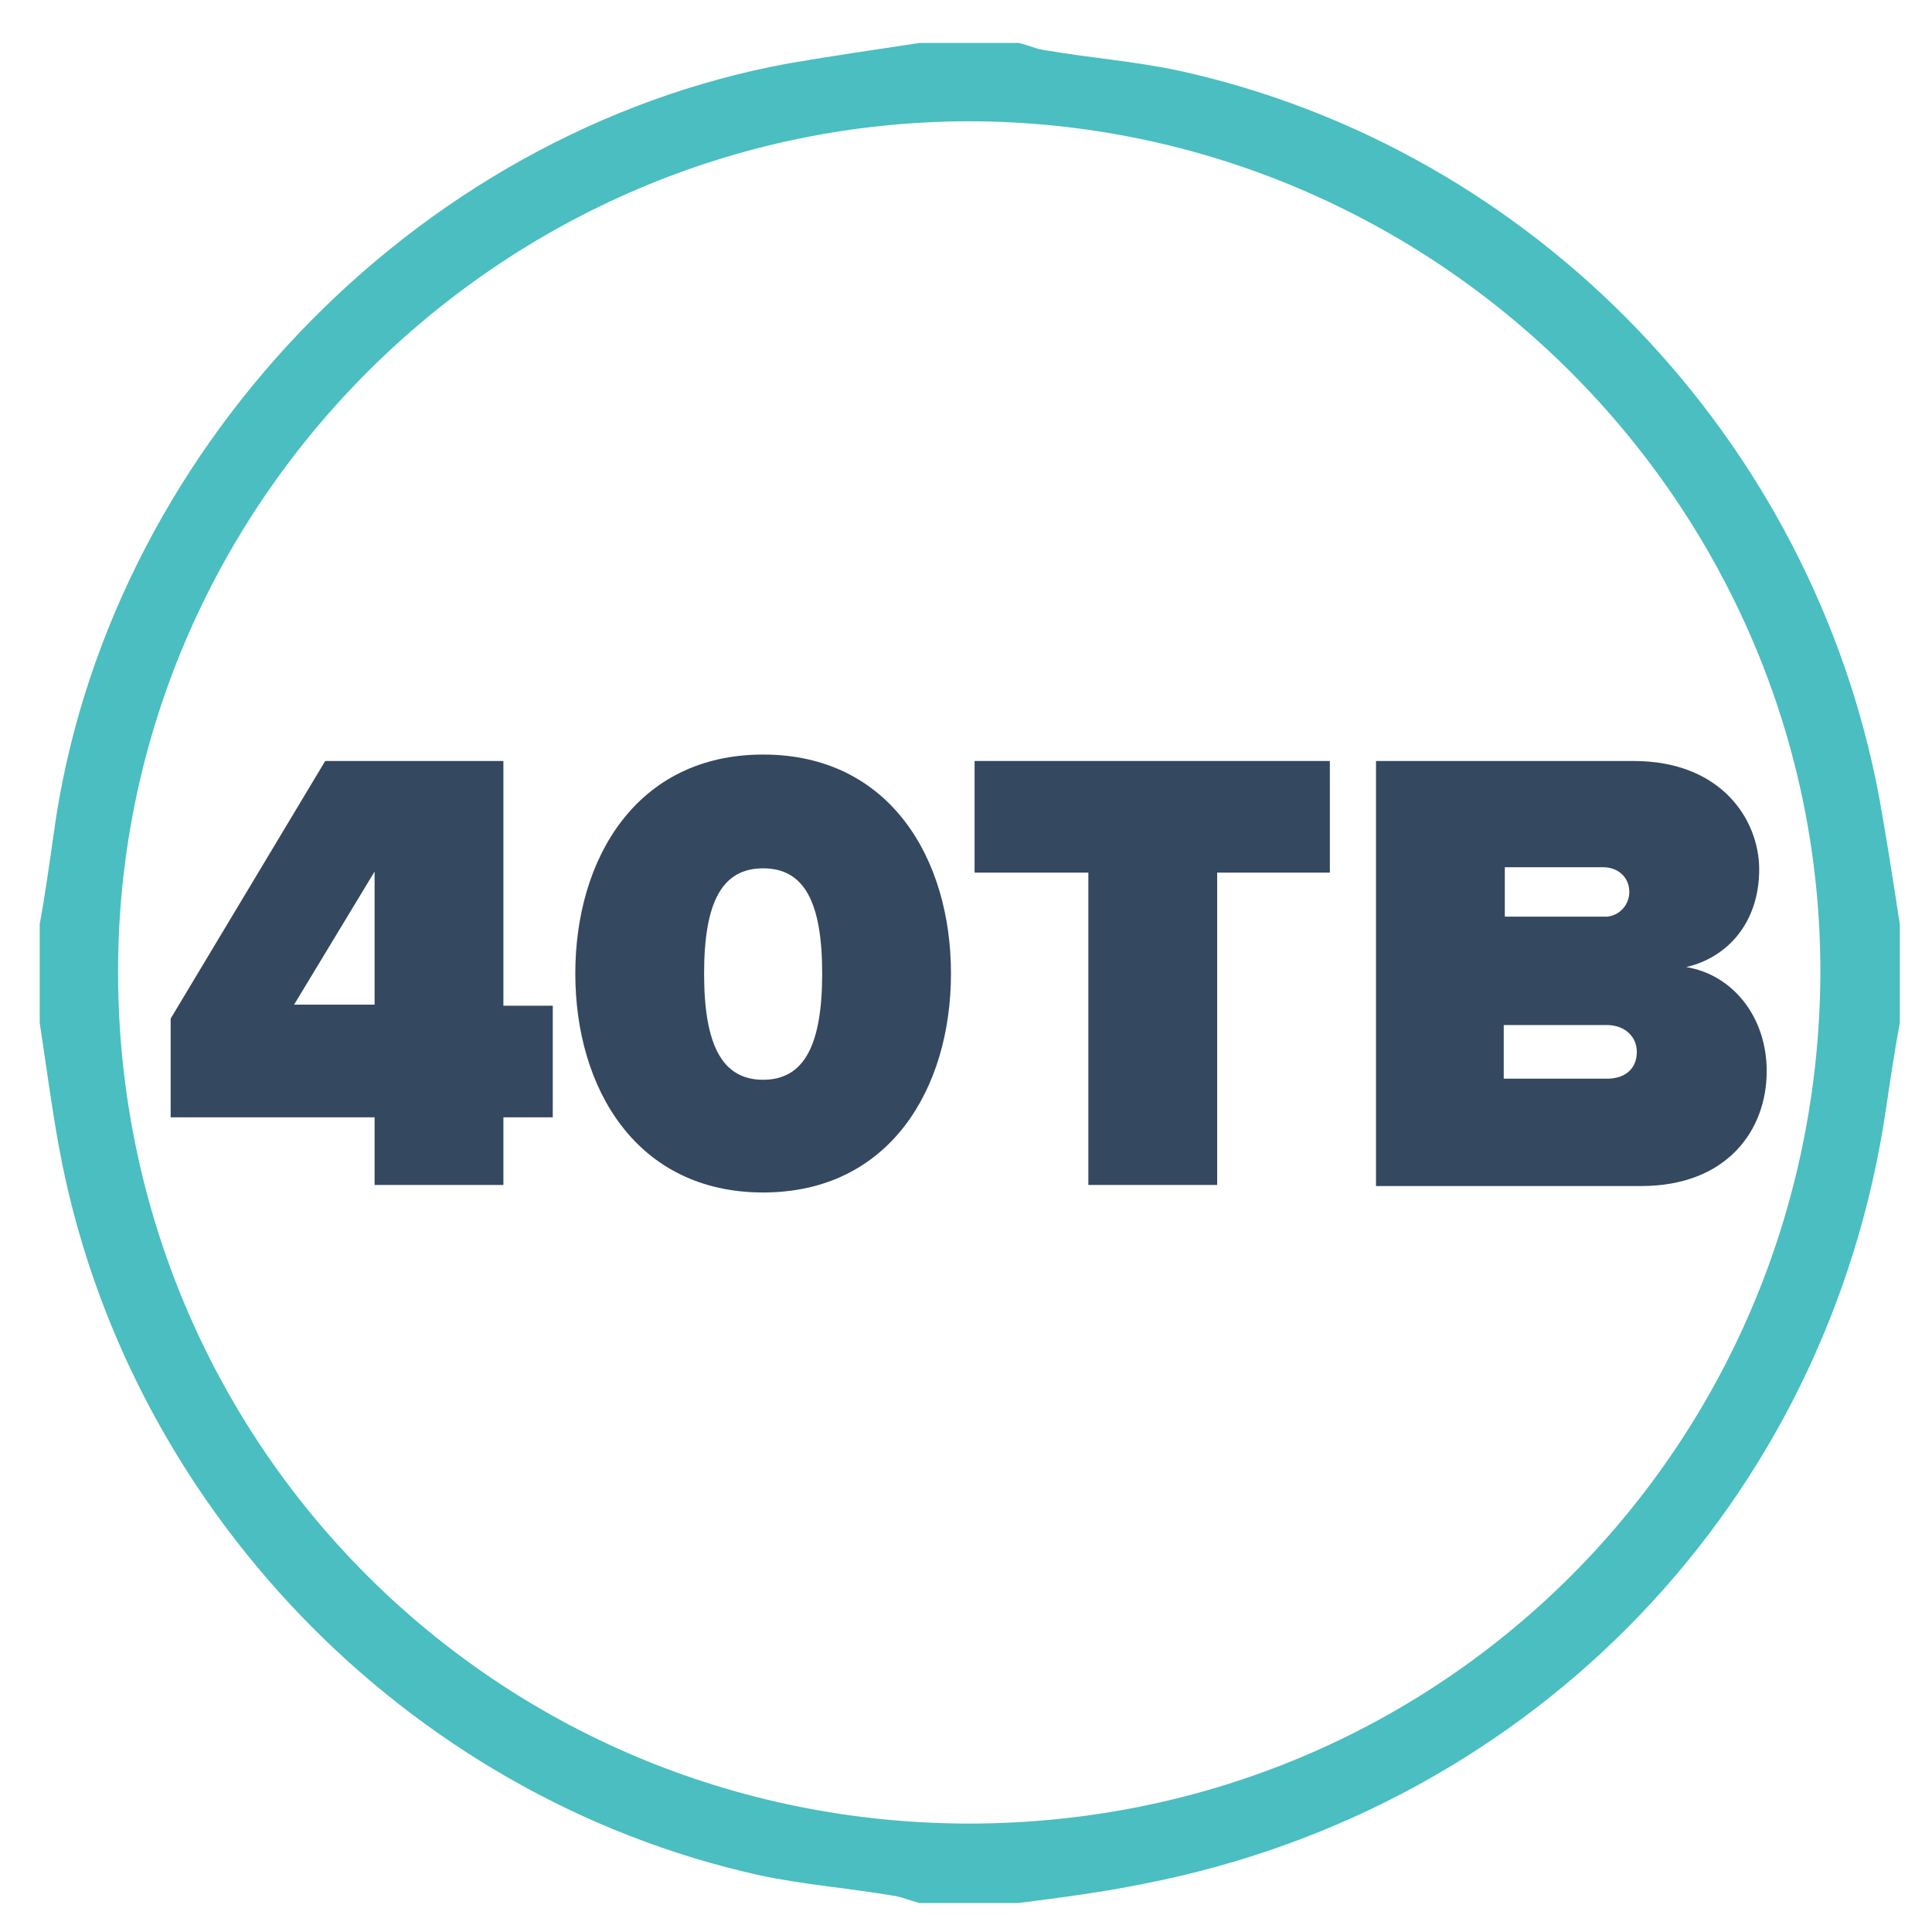
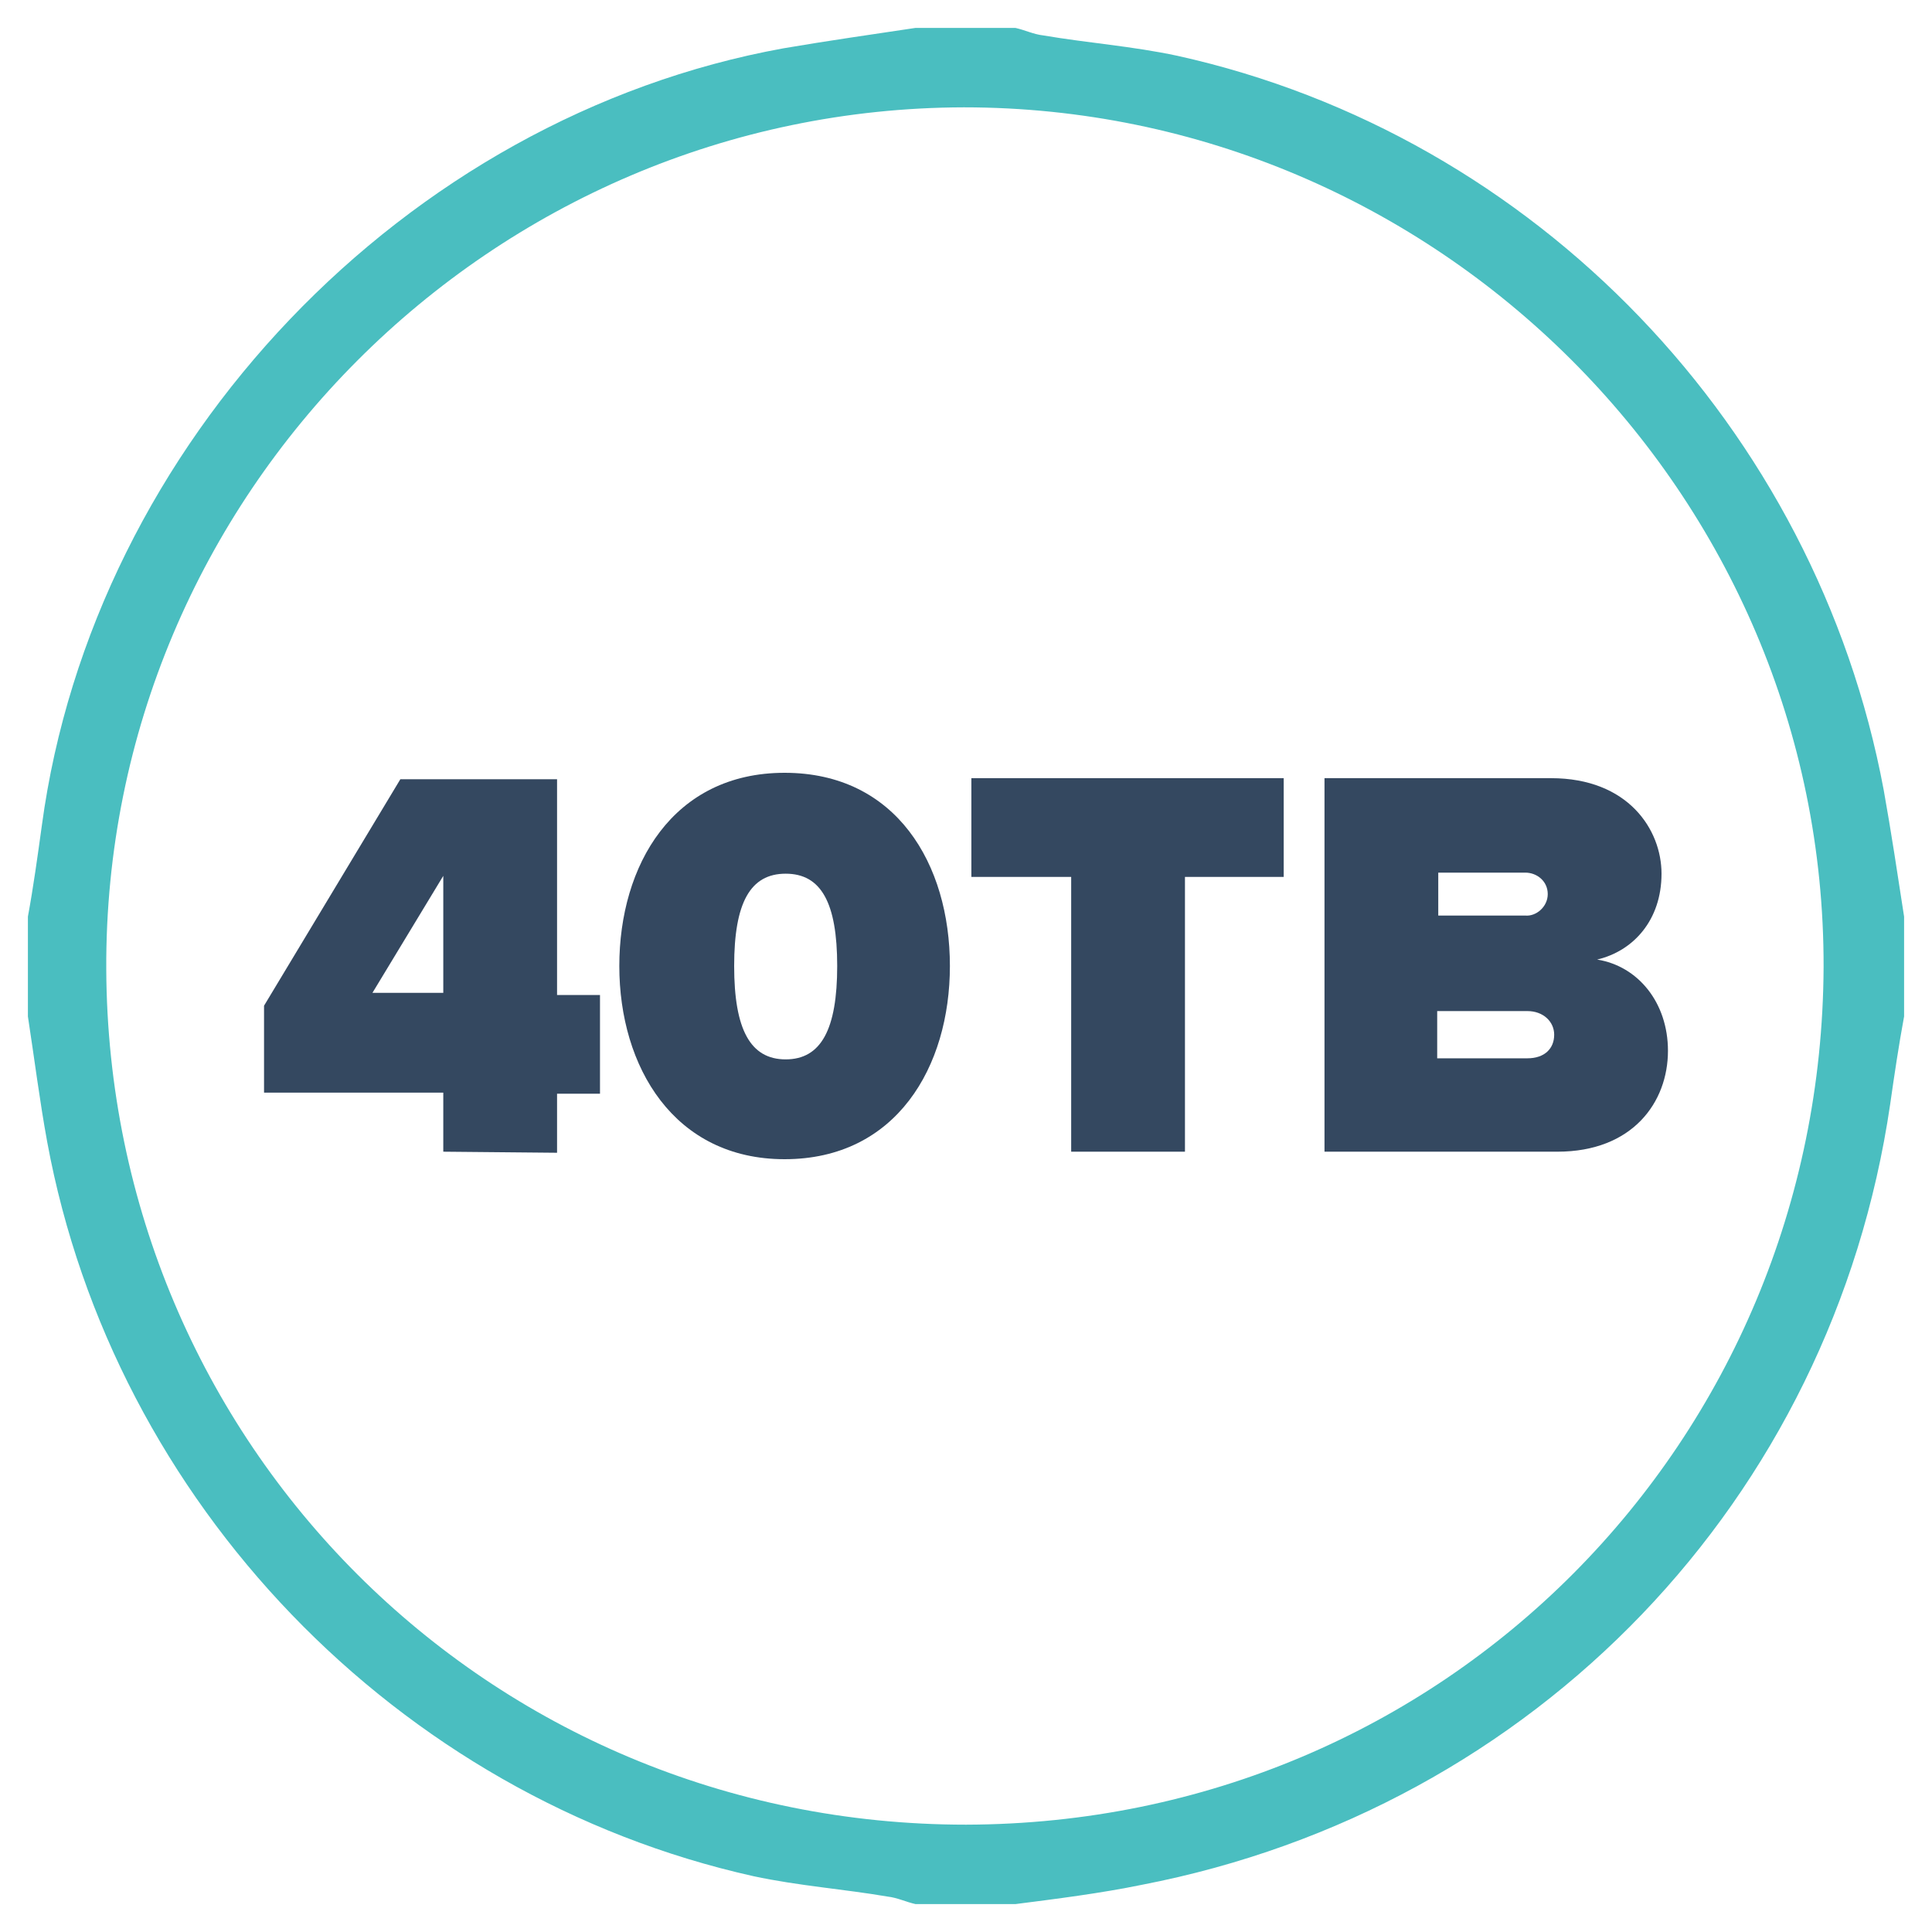
- <svg xmlns="http://www.w3.org/2000/svg" version="1.1" id="Layer_1" x="0px" y="0px" viewBox="-409 191 180 180" style="enable-background:new -409 191 180 180;" xml:space="preserve">
+ <svg xmlns="http://www.w3.org/2000/svg" version="1.1" id="Layer_1" x="0px" y="0px" viewBox="-389 191 180 180" style="enable-background:new -389 191 180 180;" xml:space="preserve">
  <style type="text/css">
	.st0{fill:#4ABEC0;}
	.st1{enable-background:new    ;}
	.st2{fill:#344860;}
</style>
  <g id="XMLID_3_">
-     <path id="XMLID_56_" class="st0" d="M-405.3,286.3c0-3.1,0-6.2,0-9.2c0.5-2.7,0.9-5.6,1.3-8.4c4.8-35.3,33.5-65.4,68.5-71.8   c4.1-0.7,8.2-1.3,12.2-1.9c3.1,0,6.2,0,9.2,0c0.9,0.2,1.7,0.6,2.6,0.7c4.1,0.7,8.2,1,12.4,1.9c33.1,7.3,59,34.4,65.2,67.8   c0.7,3.9,1.3,7.8,1.9,11.7c0,3.1,0,6.2,0,9.2c-0.5,2.7-0.9,5.4-1.3,8.1c-5.4,36.5-32.7,65-69.1,72.1c-3.9,0.8-7.8,1.3-11.7,1.8   c-3.1,0-6.2,0-9.2,0c-0.9-0.2-1.7-0.6-2.6-0.7c-4.1-0.7-8.2-1-12.4-1.9c-32.9-7.3-59.1-34.5-65.2-67.8   C-404.2,294.1-404.7,290.2-405.3,286.3z M-318.8,202.3c-43.6,0.1-79.4,35.8-79.2,79.6c0.2,43.7,35.2,79,79.4,79   c44.3-0.1,79-35.5,79.2-79.2C-239.3,238-275.2,202.3-318.8,202.3z" />
+     <path id="XMLID_56_" class="st0" d="M-386.4,285.7c0-3.1,0-6.3,0-9.3c0.5-2.7,0.9-5.6,1.3-8.5c4.8-35.6,33.8-66,69.1-72.4   c4.1-0.7,8.3-1.3,12.3-1.9c3.1,0,6.3,0,9.3,0c0.9,0.2,1.7,0.6,2.6,0.7c4.1,0.7,8.3,1,12.5,1.9c33.4,7.4,59.5,34.7,65.8,68.4   c0.7,3.9,1.3,7.9,1.9,11.8c0,3.1,0,6.3,0,9.3c-0.5,2.7-0.9,5.4-1.3,8.2c-5.4,36.8-33,65.6-69.7,72.7c-3.9,0.8-7.9,1.3-11.8,1.8   c-3.1,0-6.3,0-9.3,0c-0.9-0.2-1.7-0.6-2.6-0.7c-4.1-0.7-8.3-1-12.5-1.9c-33.2-7.4-59.6-34.8-65.8-68.4   C-385.3,293.6-385.8,289.6-386.4,285.7z M-299.2,201c-44,0.1-80.1,36.1-79.9,80.3c0.2,44.1,35.5,79.7,80.1,79.7   c44.7-0.1,79.7-35.8,79.9-79.9C-219,237-255.2,201-299.2,201z" />
  </g>
  <g class="st1">
-     <path class="st2" d="M-374.1,301.4v-6.3h-19v-9.2l14.4-24h16.6v22.8h4.6v10.4h-4.6v6.3H-374.1z M-374.1,272.2l-7.5,12.4h7.5V272.2z   " />
-     <path class="st2" d="M-355.4,281.7c0-10.7,5.7-20.4,17.5-20.4c11.8,0,17.5,9.7,17.5,20.4c0,10.7-5.7,20.4-17.5,20.4   C-349.7,302.1-355.4,292.4-355.4,281.7z M-332.4,281.7c0-6.7-1.7-9.8-5.5-9.8s-5.5,3.1-5.5,9.8c0,6.7,1.7,9.9,5.5,9.9   S-332.4,288.4-332.4,281.7z" />
-     <path class="st2" d="M-307.6,301.4v-29.1h-10.6v-10.4h33.1v10.4h-10.5v29.1H-307.6z" />
-     <path class="st2" d="M-280.8,301.4v-39.5h24c8.2,0,11.7,5.5,11.7,10.1c0,4.9-2.9,8.2-6.8,9.1c4.3,0.7,7.5,4.6,7.5,9.7   c0,5.5-3.7,10.7-11.7,10.7H-280.8z M-257.2,274.1c0-1.4-1.1-2.3-2.4-2.3h-9.2v4.6h9.2C-258.4,276.5-257.2,275.5-257.2,274.1z    M-256.5,289c0-1.4-1.1-2.5-2.8-2.5h-9.6v5h9.6C-257.5,291.5-256.5,290.5-256.5,289z" />
+     <path class="st2" d="M-347.7,298.3v-5.5h-16.7v-8.1l12.7-21.1h14.6v20.1h4v9.2h-4v5.5L-347.7,298.3L-347.7,298.3z M-347.7,272.6   l-6.6,10.9h6.6V272.6z" />
+     <path class="st2" d="M-331.3,281c0-9.4,5-18,15.4-18c10.4,0,15.4,8.5,15.4,18c0,9.4-5,18-15.4,18C-326.2,299-331.3,290.4-331.3,281   z M-311,281c0-5.9-1.5-8.6-4.8-8.6s-4.8,2.7-4.8,8.6c0,5.9,1.5,8.7,4.8,8.7S-311,286.9-311,281z" />
+     <path class="st2" d="M-289.2,298.3v-25.6h-9.3v-9.2h29.1v9.2h-9.2v25.6H-289.2z" />
+     <path class="st2" d="M-265.6,298.3v-34.8h21.1c7.2,0,10.3,4.8,10.3,8.9c0,4.3-2.6,7.2-6,8c3.8,0.6,6.6,4,6.6,8.5   c0,4.8-3.3,9.4-10.3,9.4L-265.6,298.3L-265.6,298.3z M-244.8,274.3c0-1.2-1-2-2.1-2h-8.1v4h8.1   C-245.9,276.4-244.8,275.5-244.8,274.3z M-244.2,287.4c0-1.2-1-2.2-2.5-2.2h-8.4v4.4h8.4C-245.1,289.6-244.2,288.7-244.2,287.4z" />
  </g>
</svg>
